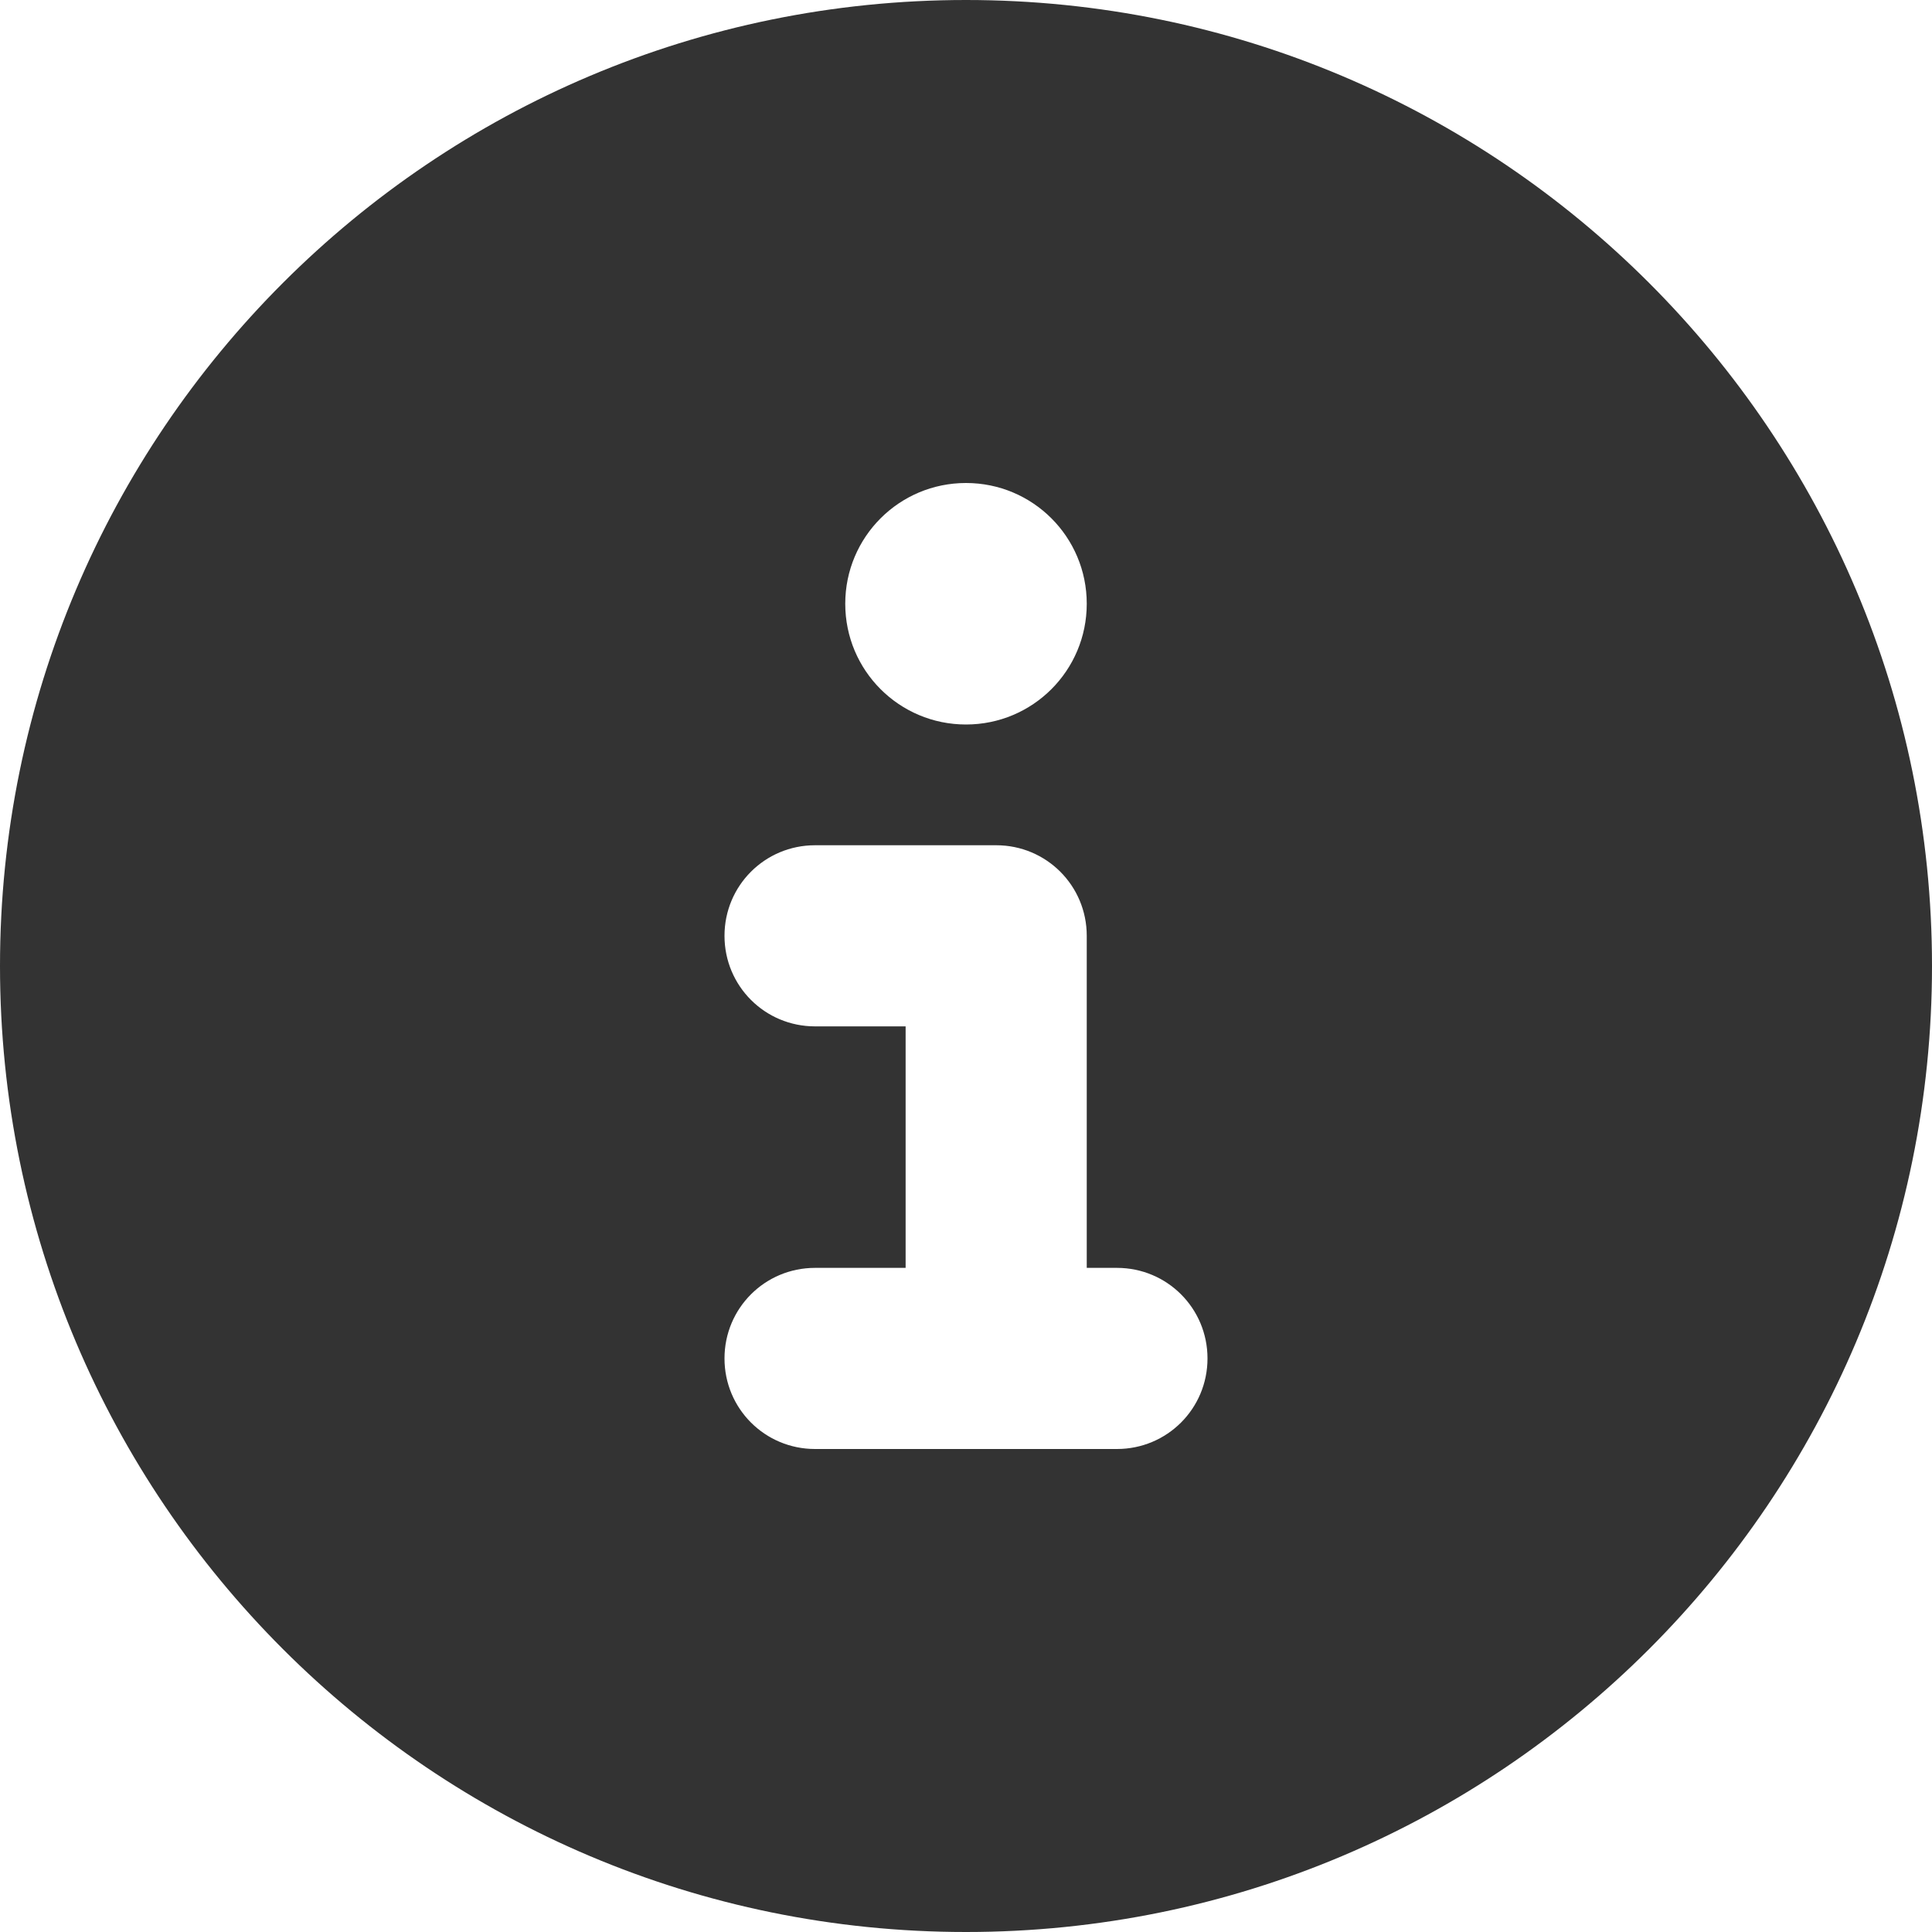
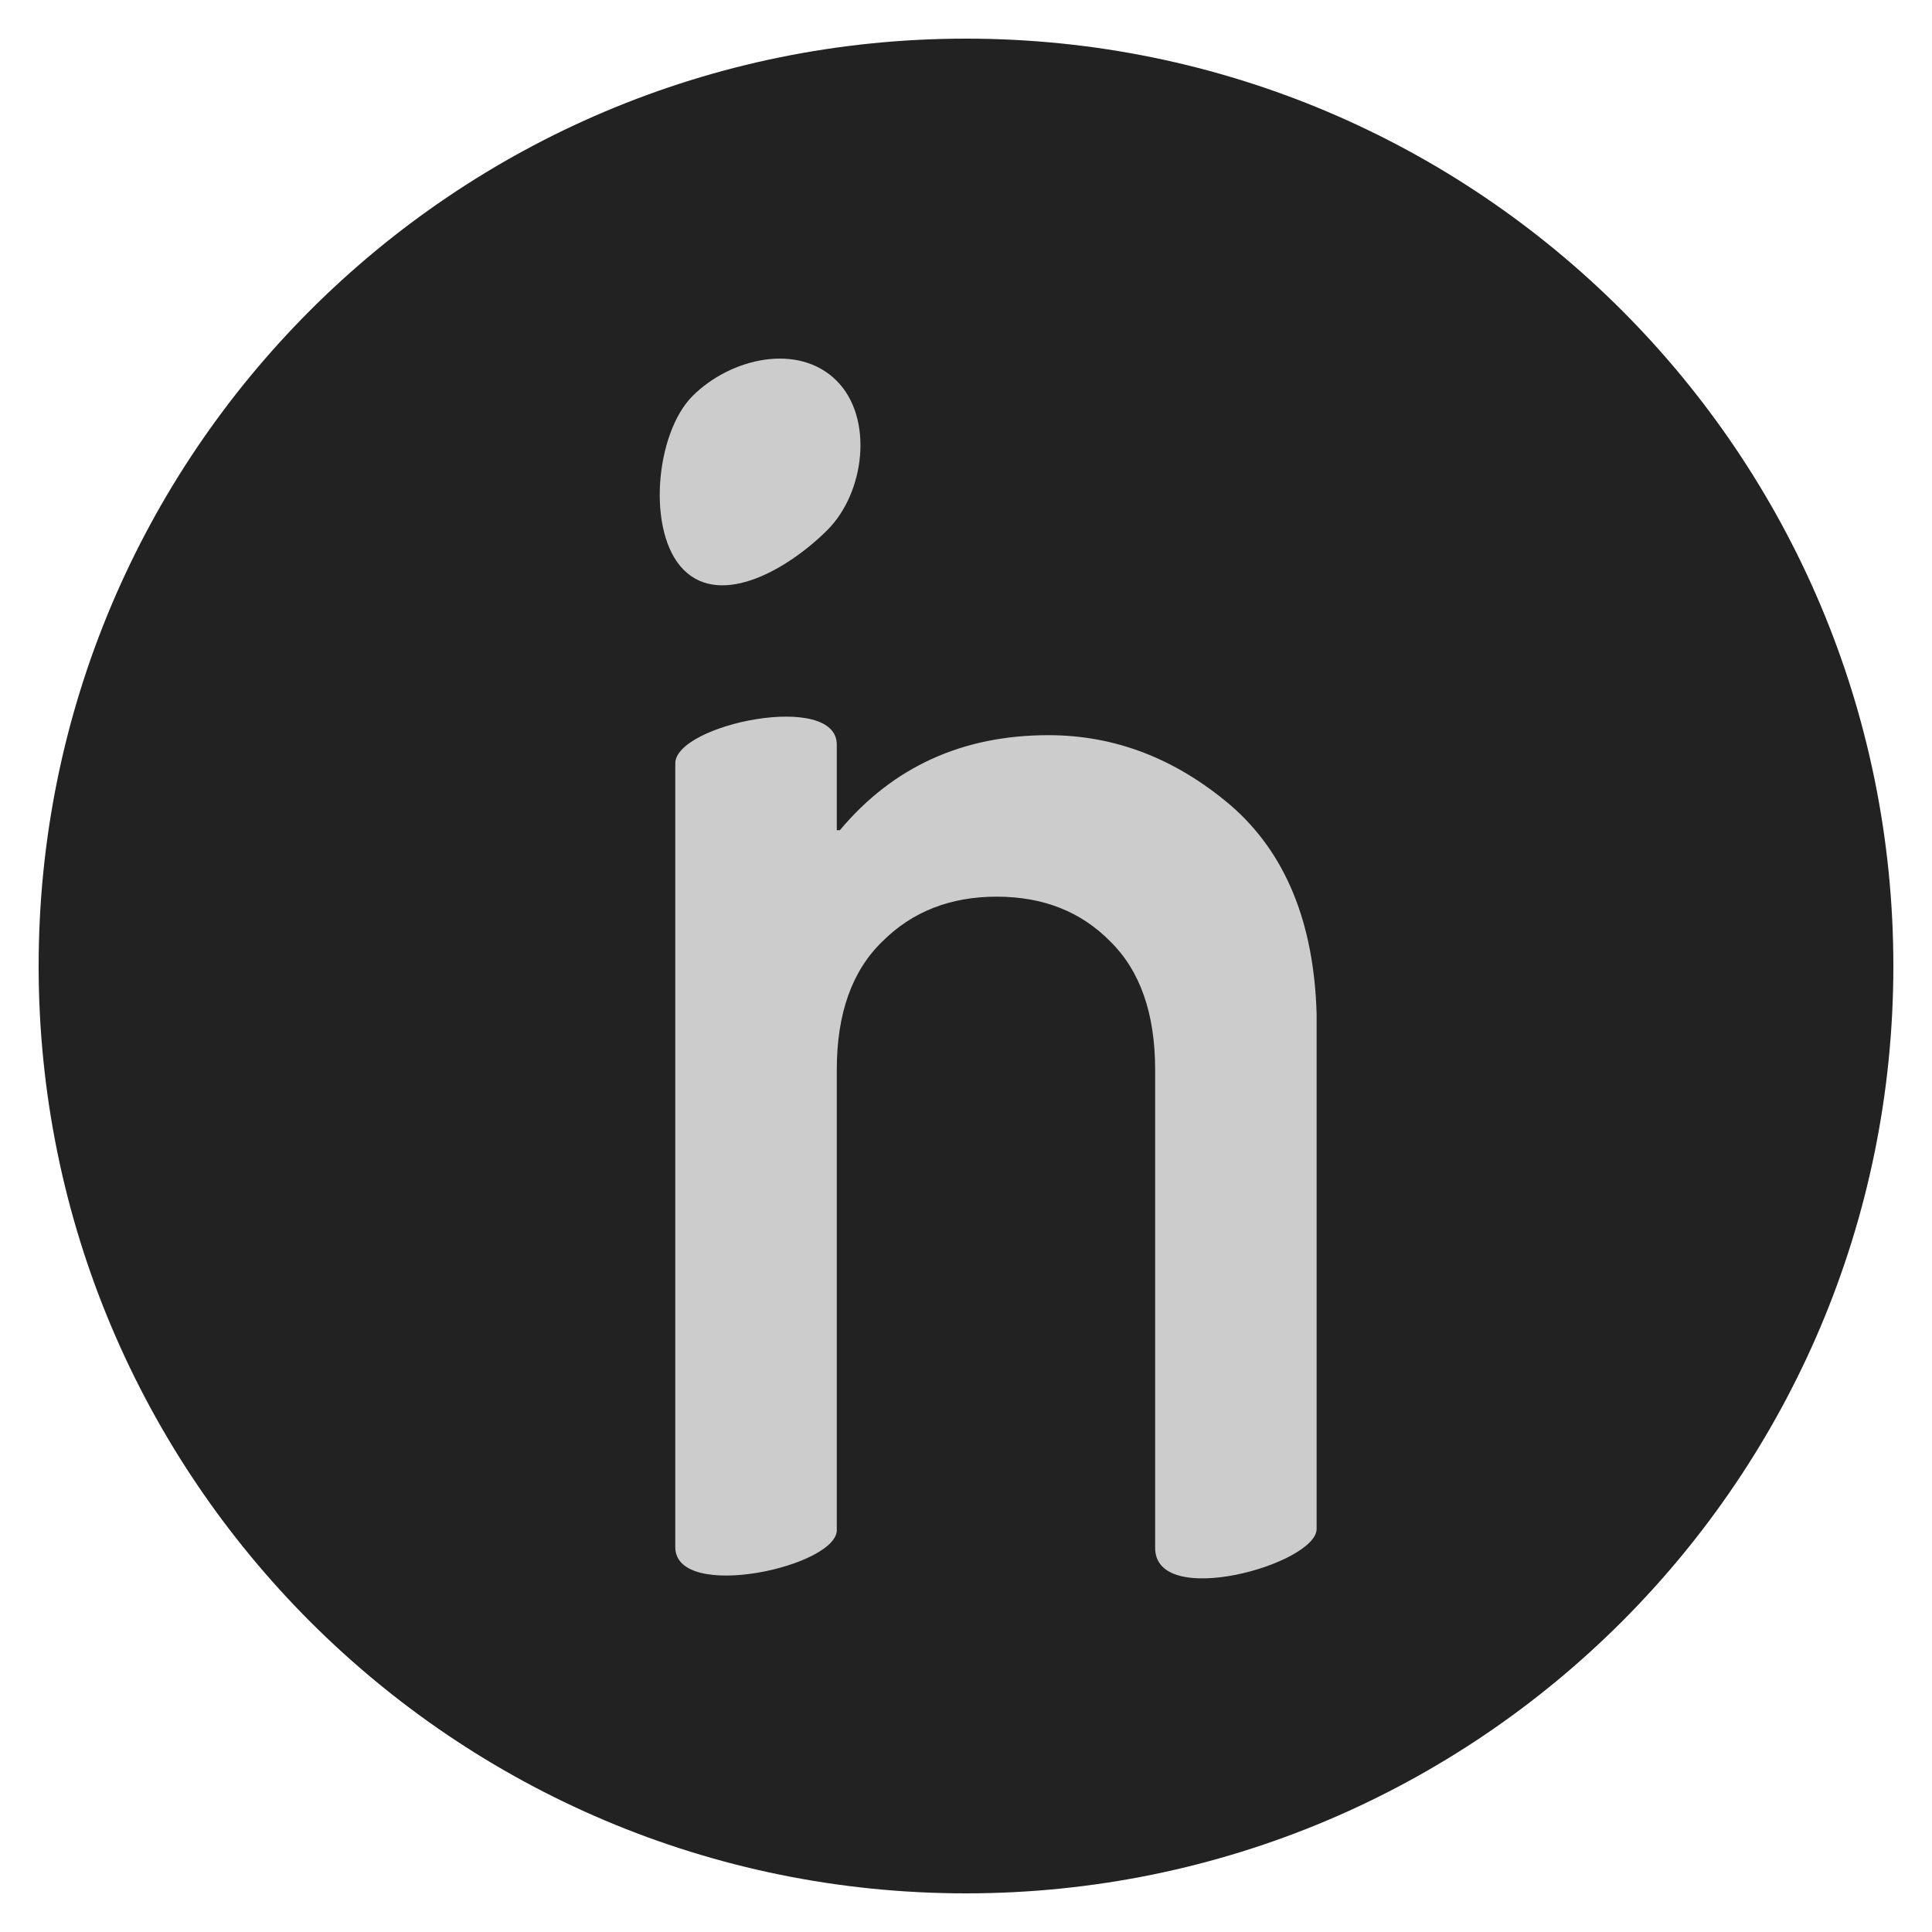
- <svg xmlns="http://www.w3.org/2000/svg" viewBox="0 0 512 512">
-   <style>
-         .i-icon { fill: #333; }
-         @media (prefers-color-scheme: dark) {.i-icon { fill:#ccc; }}
-     </style>
-   <path class="i-icon" d="M256 512c141.4 0 256-114.6 256-256S397.4 0 256 0S0 114.6 0 256S114.6 512 256 512zM216 336h24V272H216c-13.3 0-24-10.7-24-24s10.7-24 24-24h48c13.3 0 24 10.7 24 24v88h8c13.3 0 24 10.7 24 24s-10.7 24-24 24H216c-13.3 0-24-10.7-24-24s10.7-24 24-24zm40-144c-17.7 0-32-14.3-32-32s14.3-32 32-32s32 14.3 32 32s-14.3 32-32 32z" />
+ <svg xmlns="http://www.w3.org/2000/svg" viewBox="0 0 500 500">
+   <style>.n{fill:#ccc}.c{fill:#222}@media(prefers-color-scheme:dark){.n{fill:#222}.c{fill:#ccc}}</style>
+   <circle cx="250" cy="250" r="240" class="c" />
+   <path d="M174.761 400.437c.127 14.277 42.599 4.892 41.798-4.744v-118.84c0-14.534 3.931-25.599 11.796-33.198 7.734-7.735 17.6-11.599 29.596-11.599 12.003 0 21.799 3.864 29.396 11.599 7.736 7.599 11.602 18.664 11.602 33.198v123.584c-.267 16.225 41.749 4.39 41.791-4.744V262.451c-.665-23.728-8.061-41.725-22.195-53.992-14.263-12.133-29.997-18.197-47.196-18.197-22.263 0-40.261 8.201-53.99 24.595h-.8v-21.995c.317-14.154-41.901-5.419-41.798 4.745v202.83Zm4.472-297.948c9.89-9.889 27.399-13.843 37.286-3.954 9.662 9.662 7.289 28.957-2.371 38.616-9.888 9.889-27.321 20.215-37.206 10.327-9.664-9.66-7.368-35.33 2.291-44.989Z" class="n" />
</svg>
